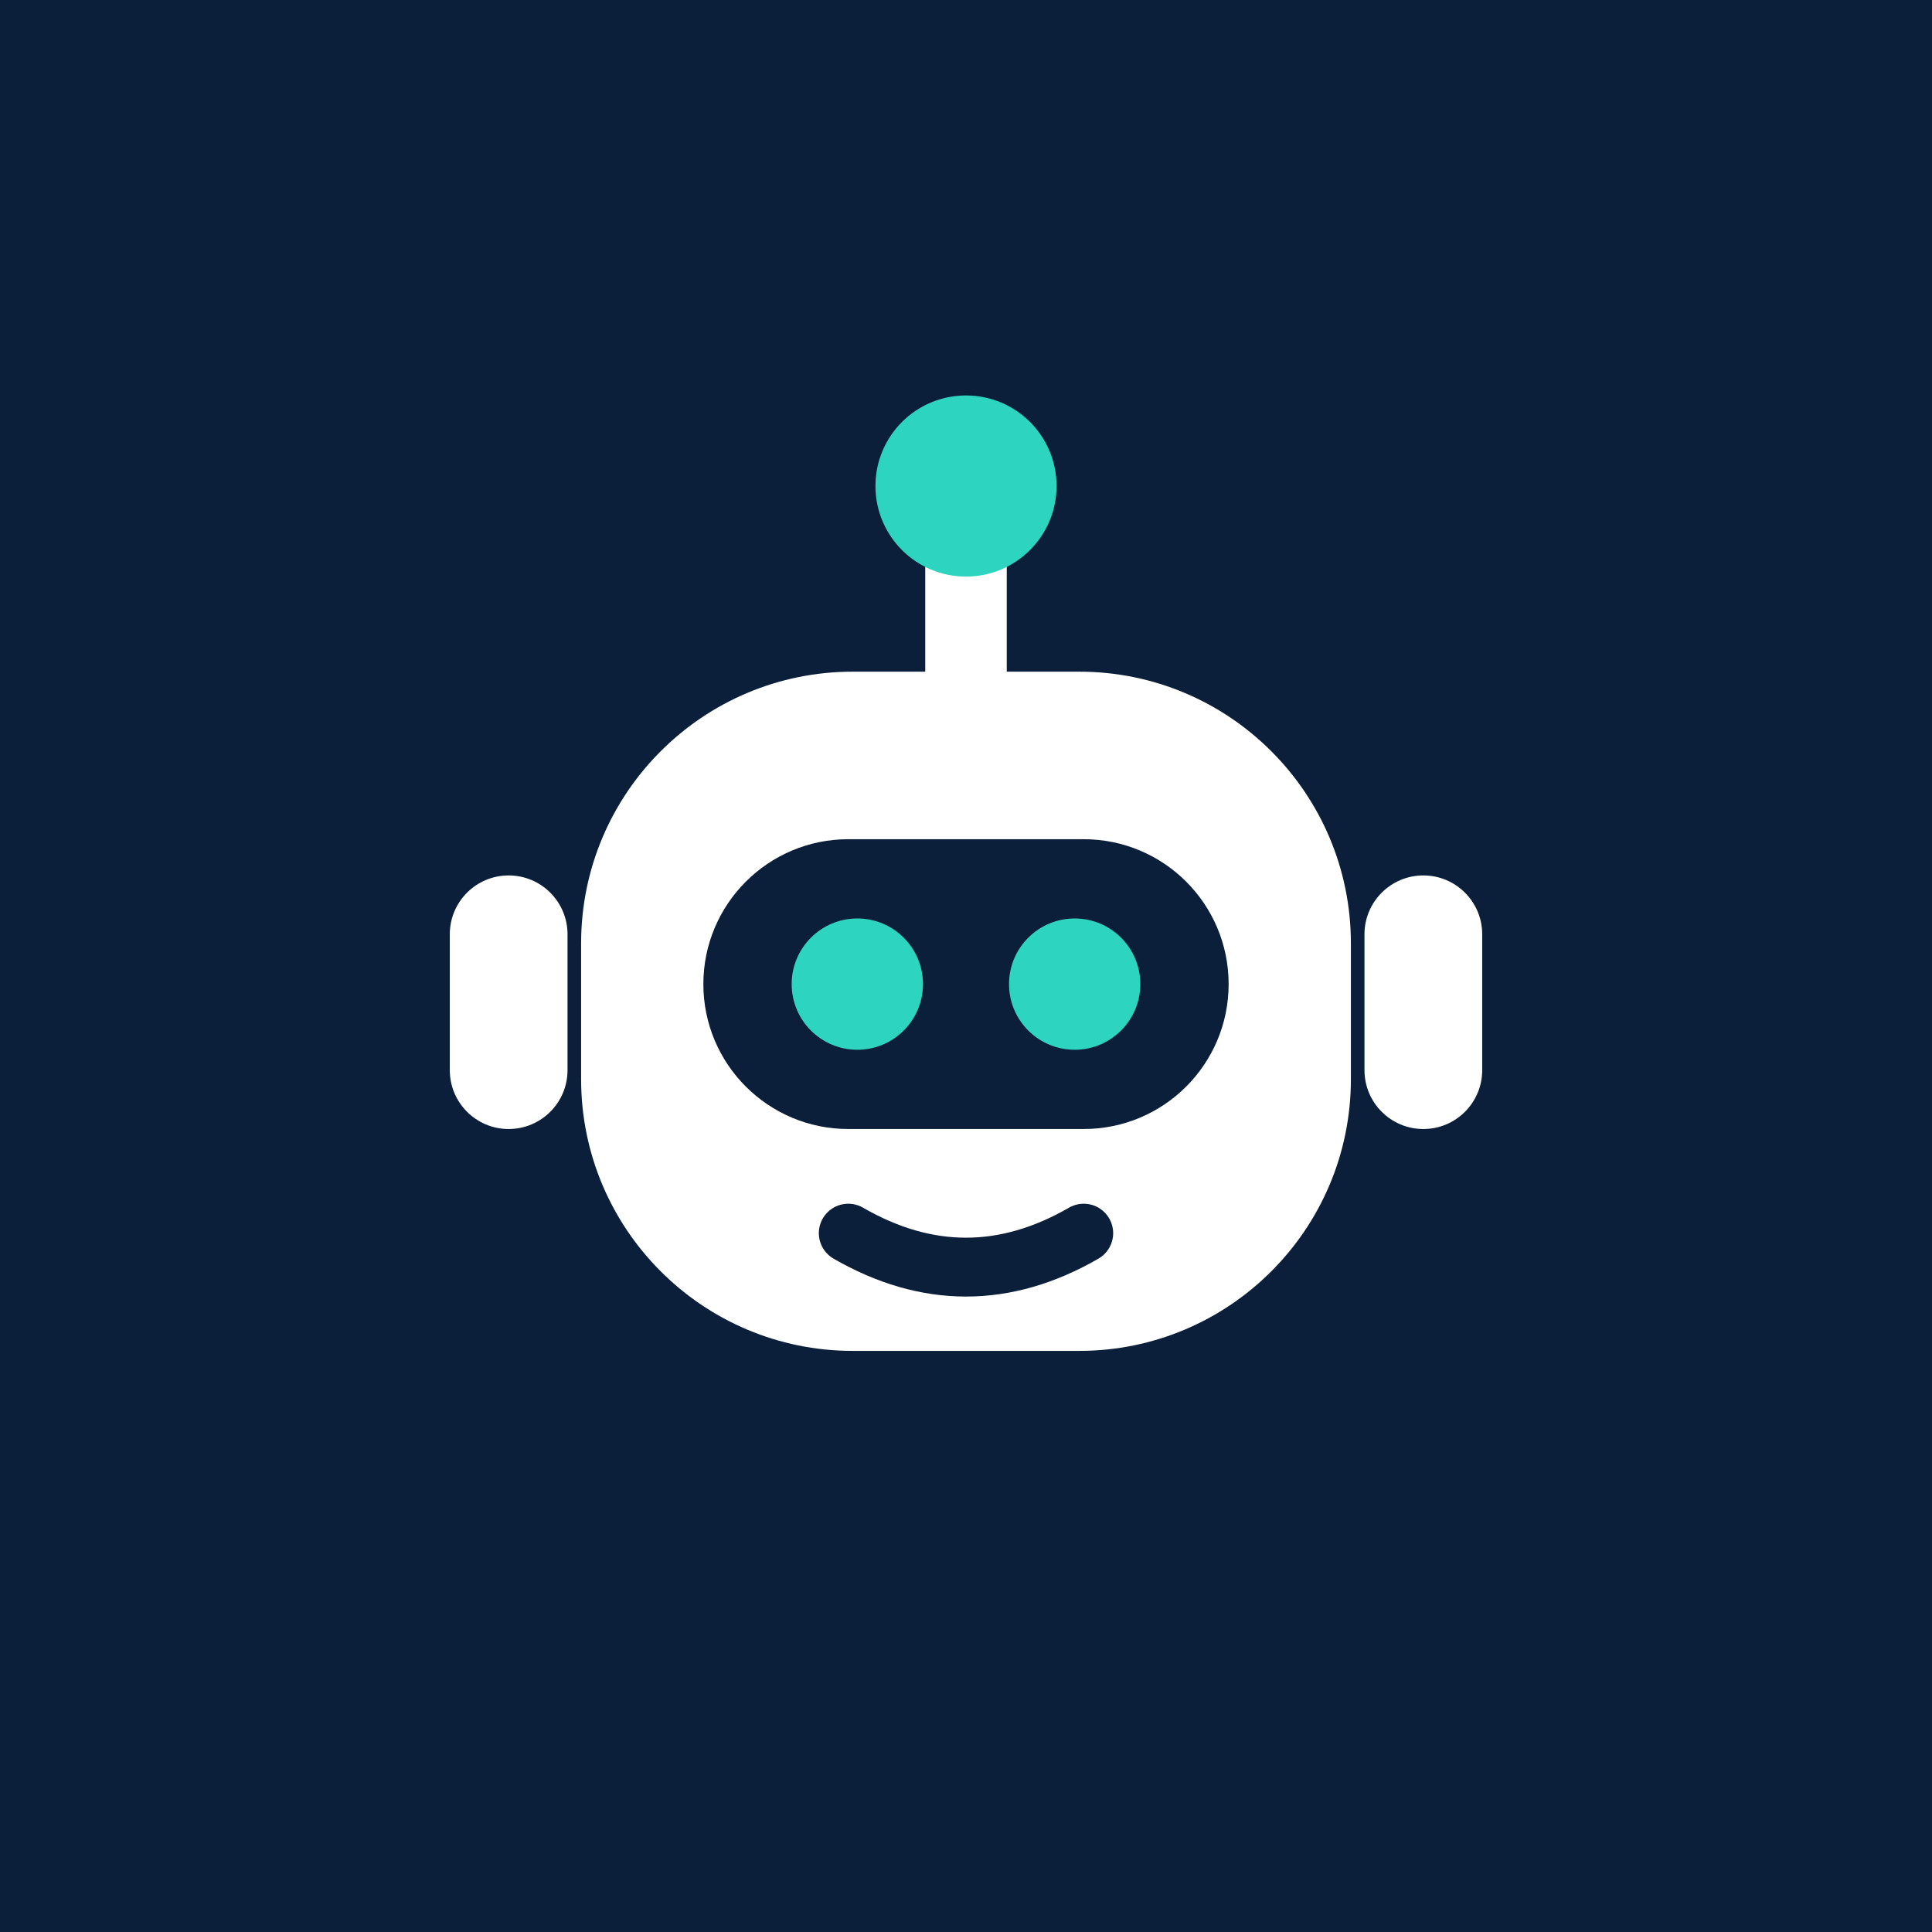
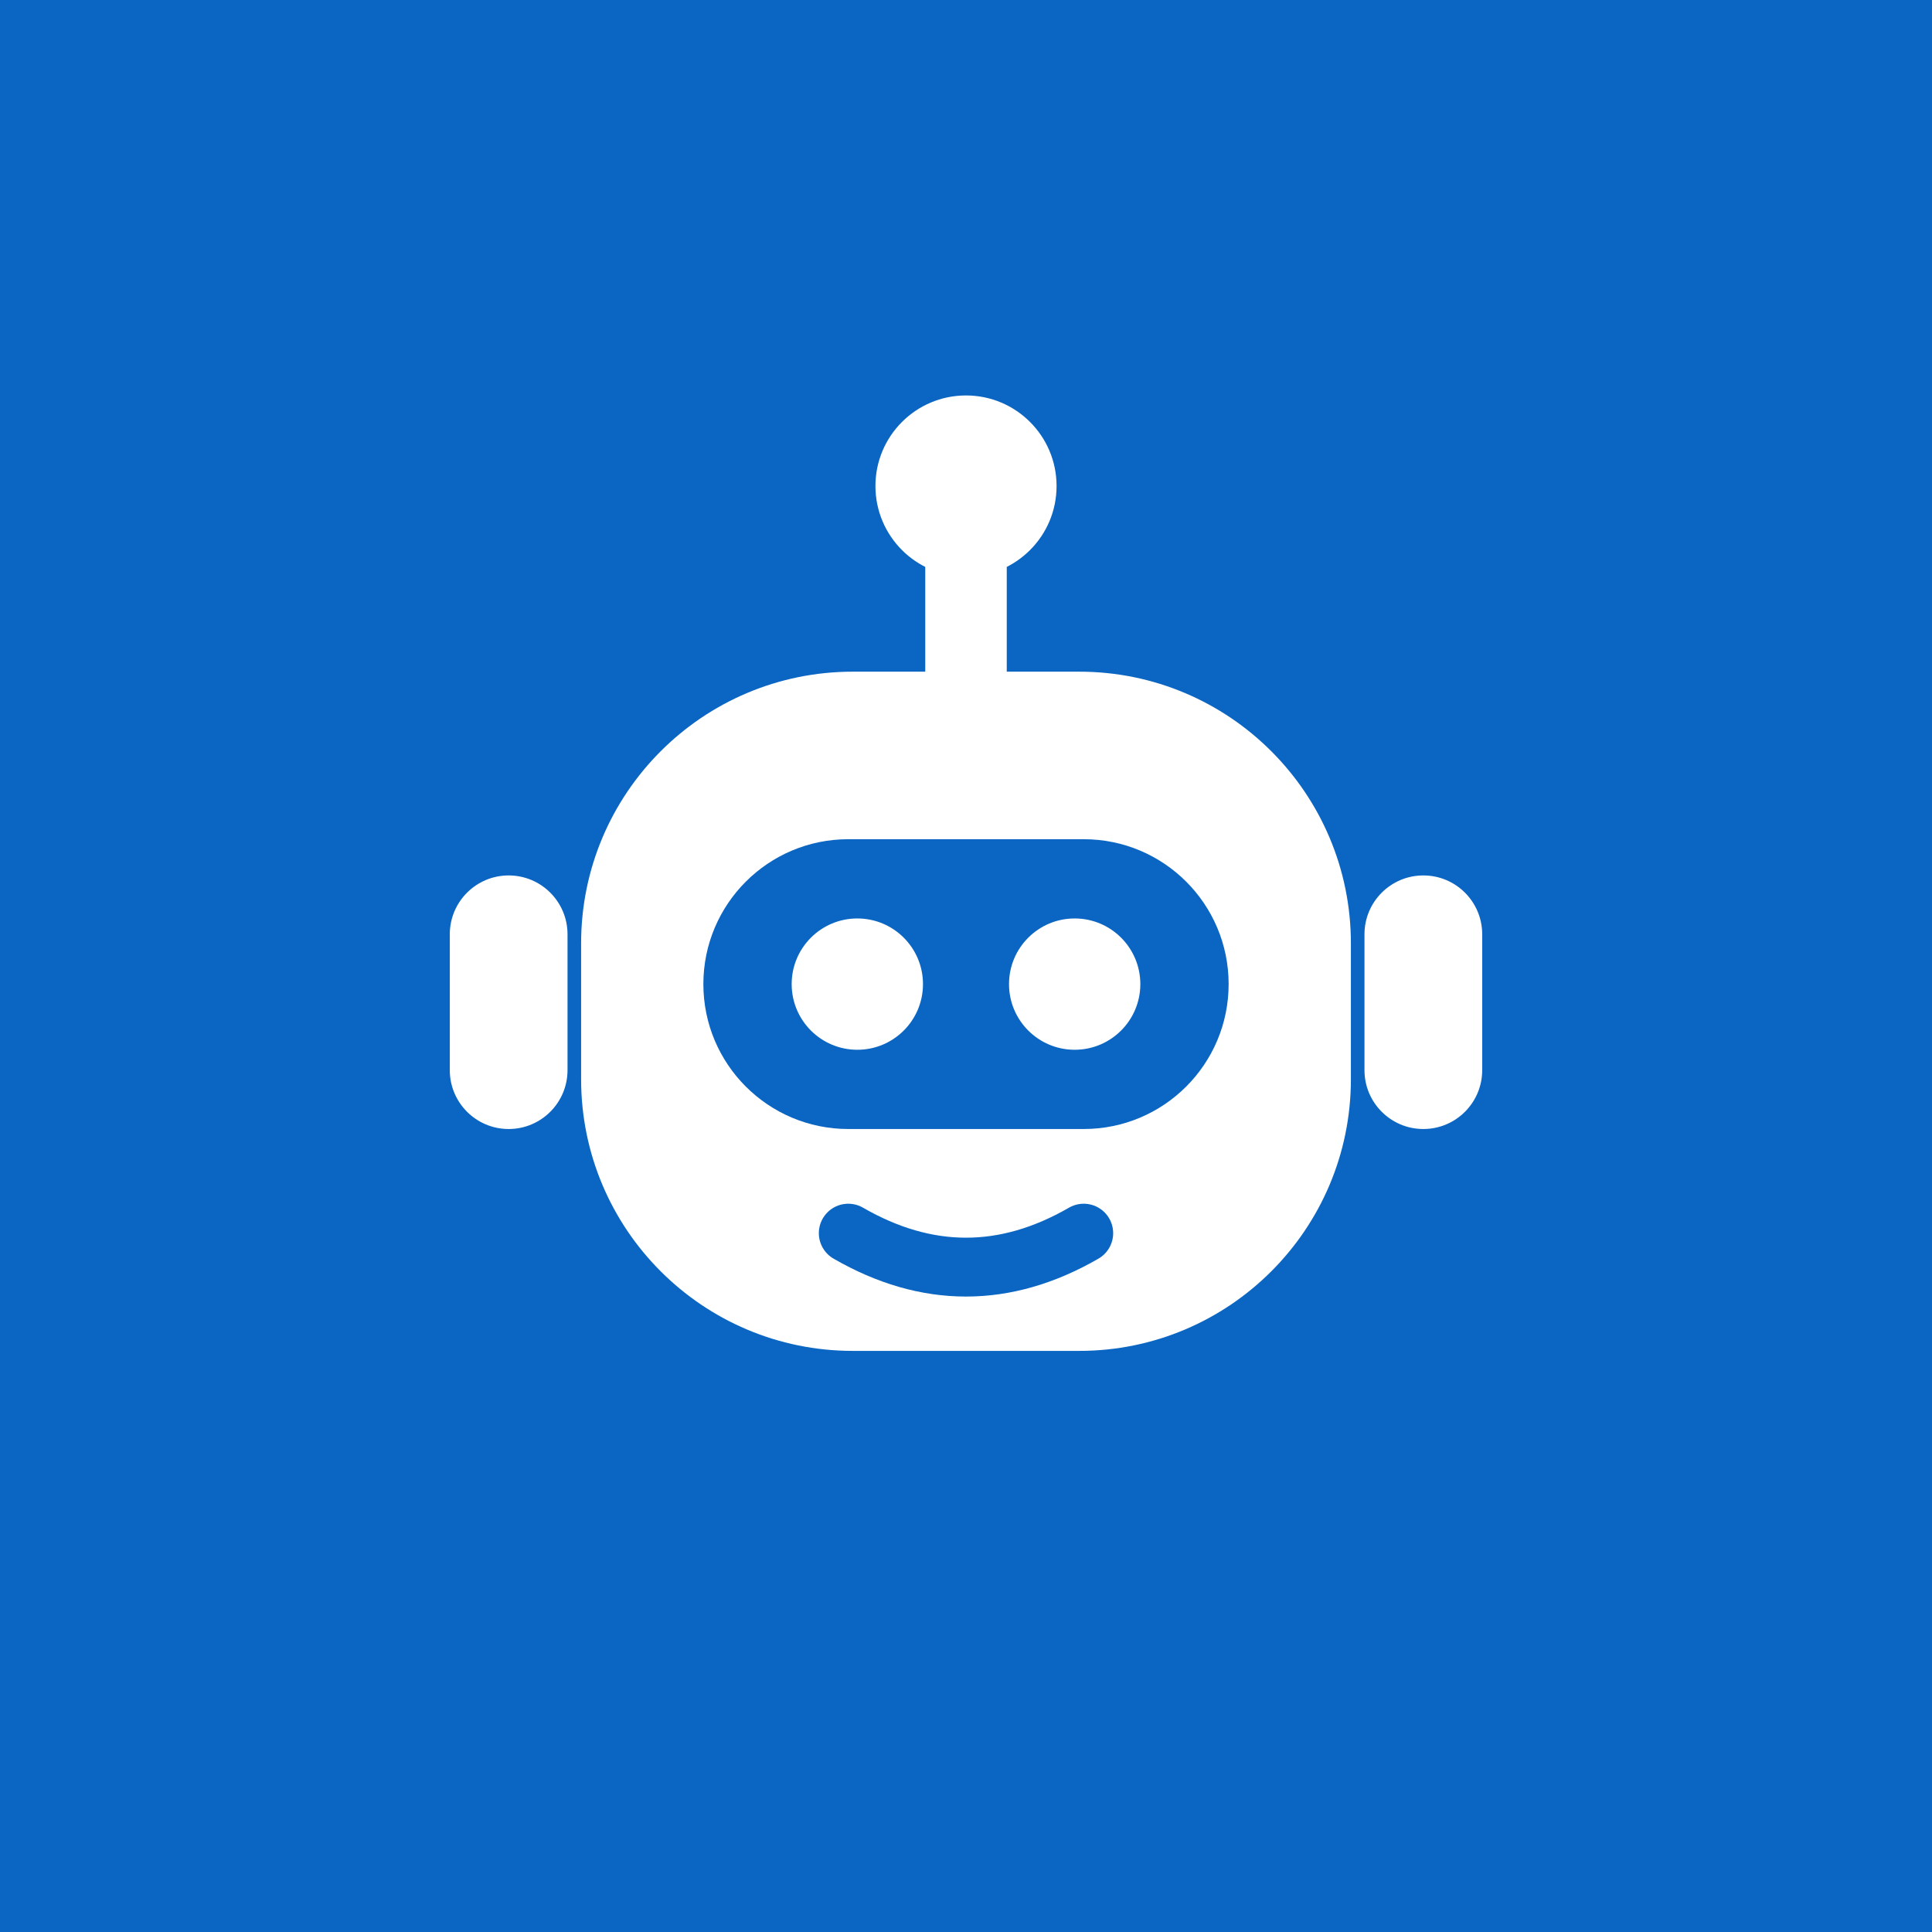
<svg xmlns="http://www.w3.org/2000/svg" viewBox="0 0 32 32">
-   <rect width="32" height="32" rx="0" fill="#0B1F3A" />
+   <rect width="32" height="32" rx="0" fill="#0A66C2" />
  <g transform="translate(4 4) scale(0.75)">
    <line x1="16" y1="6.4" x2="16" y2="9.5" stroke="#fff" stroke-width="1.8" stroke-linecap="round" />
-     <circle cx="16" cy="5.4" r="2" fill="#2DD4BF" />
+     <circle cx="16" cy="5.4" r="2" fill="#FFFFFF" />
    <rect x="4.6" y="14" width="2.6" height="5.6" rx="1.3" fill="#fff" />
    <rect x="24.8" y="14" width="2.6" height="5.6" rx="1.3" fill="#fff" />
    <rect x="7.5" y="9.5" width="17" height="15" rx="6" fill="#fff" />
-     <rect x="10.2" y="13.2" width="11.6" height="6.4" rx="3.2" fill="#0B1F3A" />
-     <circle cx="13.6" cy="16.4" r="1.45" fill="#2DD4BF" />
-     <circle cx="18.4" cy="16.4" r="1.45" fill="#2DD4BF" />
-     <path d="M13.4 21.9q2.6 1.5 5.2 0" fill="none" stroke="#0B1F3A" stroke-width="1.3" stroke-linecap="round" />
+     <rect x="10.2" y="13.2" width="11.6" height="6.4" rx="3.2" fill="#0A66C2" />
+     <circle cx="13.6" cy="16.4" r="1.45" fill="#FFFFFF" />
+     <circle cx="18.4" cy="16.4" r="1.45" fill="#FFFFFF" />
+     <path d="M13.4 21.9q2.6 1.5 5.2 0" fill="none" stroke="#0A66C2" stroke-width="1.3" stroke-linecap="round" />
  </g>
</svg>
